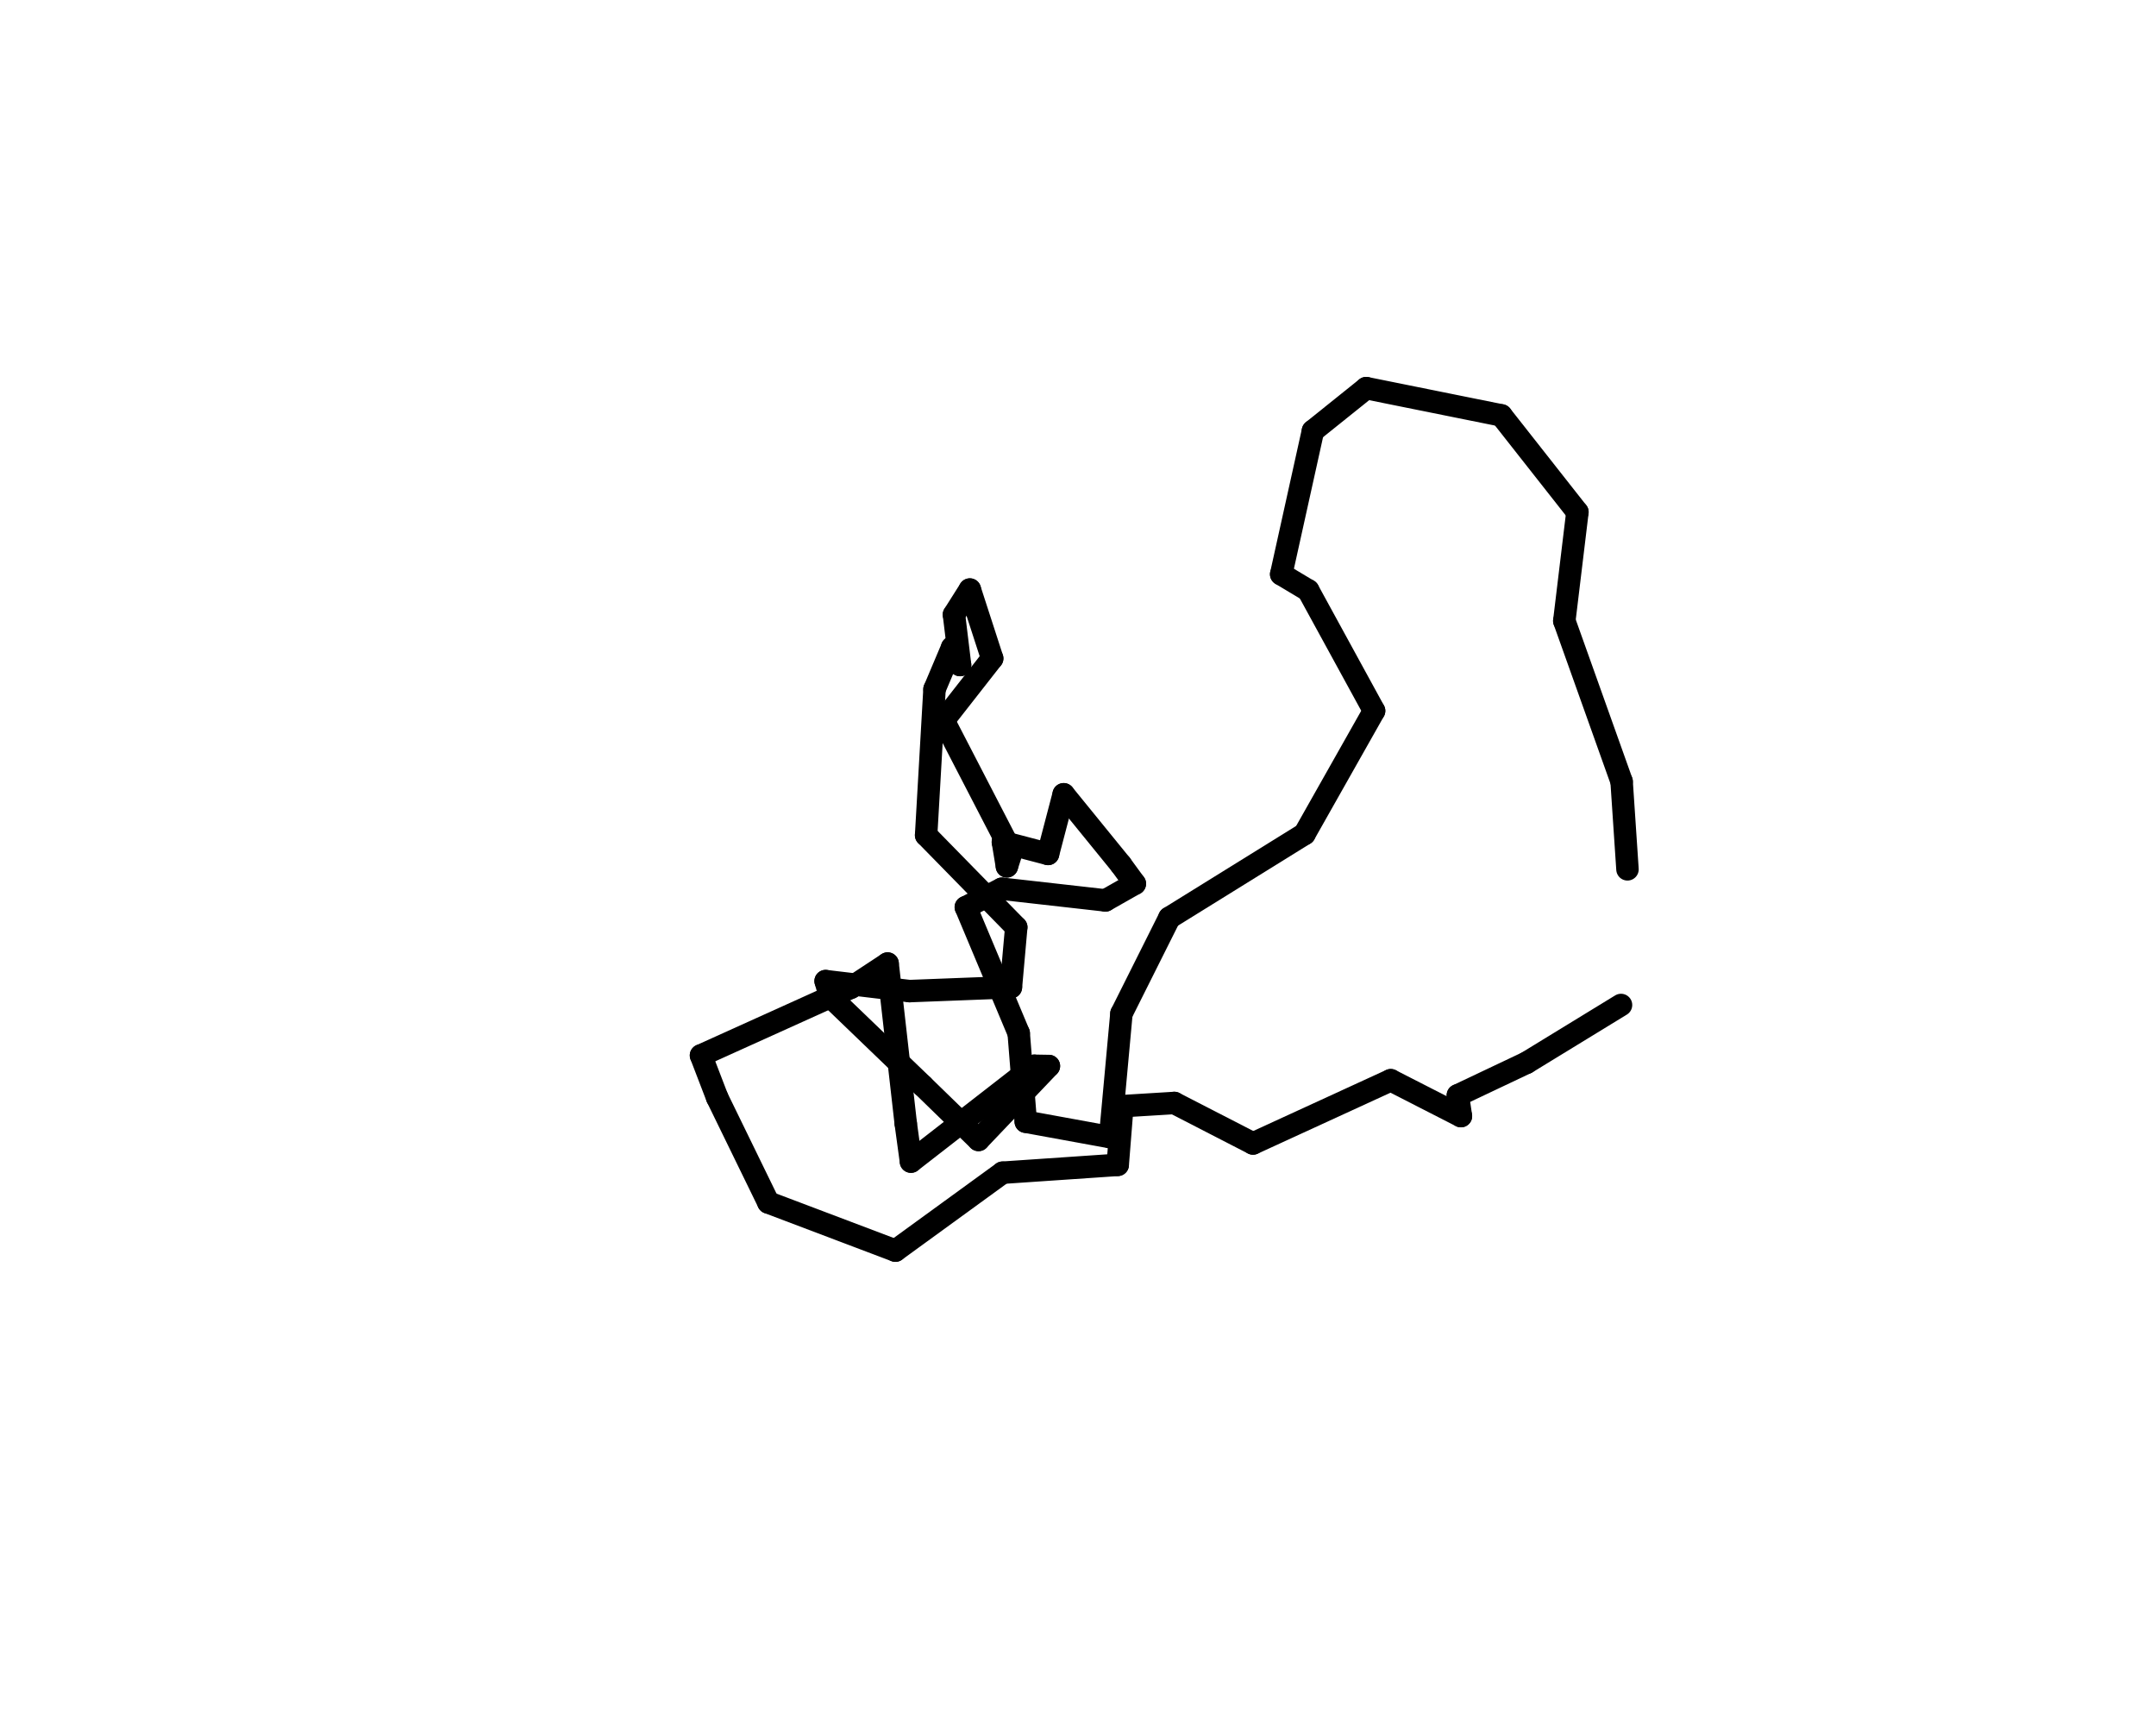
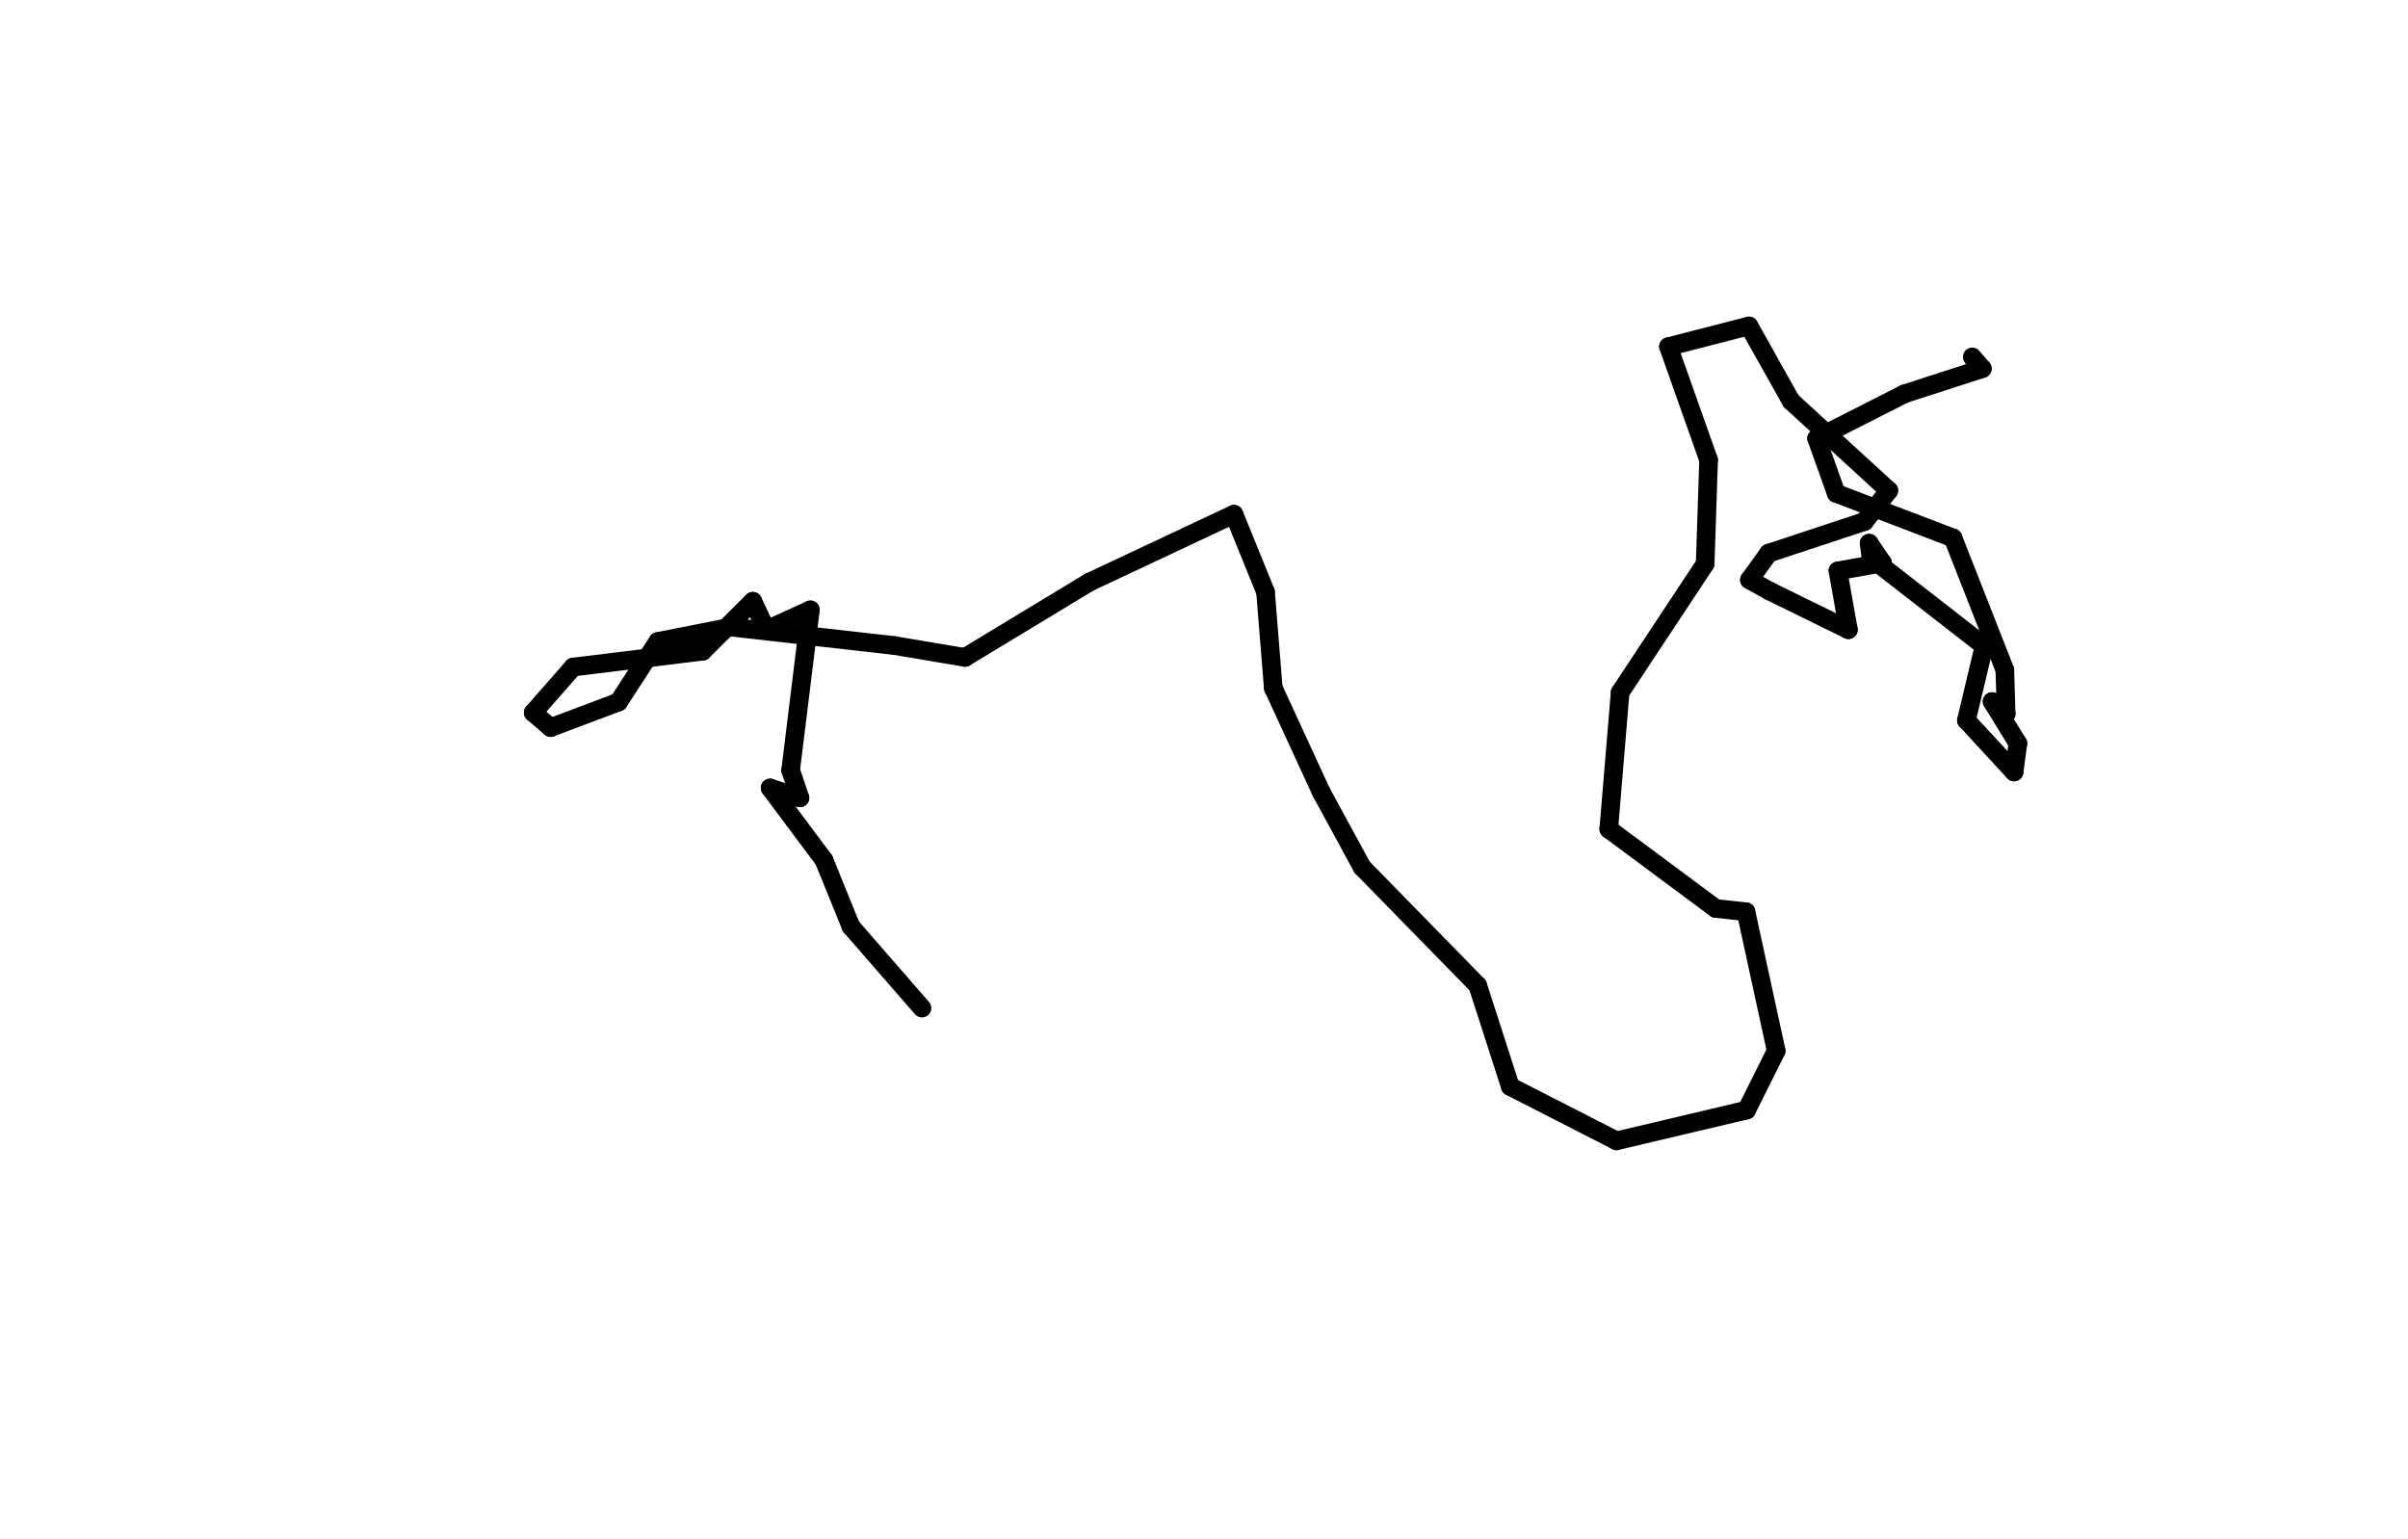
- <svg xmlns="http://www.w3.org/2000/svg" class="svglite" width="360.00pt" height="288.00pt" viewBox="0 0 360.00 288.00">
+ <svg xmlns="http://www.w3.org/2000/svg" class="svglite" width="484.56pt" height="309.60pt" viewBox="0 0 484.56 309.60">
  <defs>
    <style type="text/css">
    .svglite line, .svglite polyline, .svglite polygon, .svglite path, .svglite rect, .svglite circle {
      fill: none;
      stroke: #000000;
      stroke-linecap: round;
      stroke-linejoin: round;
      stroke-miterlimit: 10.00;
    }
    .svglite text {
      white-space: pre;
    }
  </style>
  </defs>
  <rect width="100%" height="100%" style="stroke: none; fill: #FFFFFF;" />
  <defs>
-     <clipPath id="cpMC4wMHwzNjAuMDB8MC4wMHwyODguMDA=">
-       <rect x="0.00" y="0.00" width="360.00" height="288.00" />
+     <clipPath id="cpMC4wMHw0ODQuNTZ8MC4wMHwzMDkuNjA=">
+       <rect x="0.00" y="0.00" width="484.56" height="309.60" />
    </clipPath>
  </defs>
-   <g clip-path="url(#cpMC4wMHwzNjAuMDB8MC4wMHwyODguMDA=)">
+   <g clip-path="url(#cpMC4wMHw0ODQuNTZ8MC4wMHwzMDkuNjA=)">
</g>
  <defs>
-     <clipPath id="cpNTkuMDR8MzI5Ljc2fDU5LjA0fDIxNC41Ng==">
-       <rect x="59.04" y="59.04" width="270.72" height="155.52" />
+     <clipPath id="cpNTkuMDR8NDU0LjMyfDU5LjA0fDIzNi4xNg==">
+       <rect x="59.04" y="59.04" width="395.28" height="177.12" />
    </clipPath>
  </defs>
-   <g clip-path="url(#cpNTkuMDR8MzI5Ljc2fDU5LjA0fDIxNC41Ng==)">
-     <rect x="59.04" y="59.04" width="270.72" height="155.52" style="stroke-width: 0.75; stroke: none;" />
-     <polyline points="271.75,145.14 270.77,130.48 " style="stroke-width: 3.75;" />
-     <polyline points="270.77,130.48 261.20,103.66 " style="stroke-width: 3.75;" />
-     <polyline points="261.20,103.66 263.39,85.50 " style="stroke-width: 3.75;" />
-     <polyline points="263.39,85.50 250.68,69.35 " style="stroke-width: 3.75;" />
-     <polyline points="250.68,69.35 228.13,64.80 " style="stroke-width: 3.75;" />
-     <polyline points="228.13,64.80 219.23,71.94 " style="stroke-width: 3.75;" />
-     <polyline points="219.23,71.94 213.93,95.87 " style="stroke-width: 3.75;" />
-     <polyline points="213.93,95.87 218.44,98.57 " style="stroke-width: 3.75;" />
-     <polyline points="218.44,98.57 229.44,118.68 " style="stroke-width: 3.75;" />
-     <polyline points="229.44,118.68 217.82,139.24 " style="stroke-width: 3.75;" />
-     <polyline points="217.82,139.24 195.26,153.23 " style="stroke-width: 3.75;" />
-     <polyline points="195.26,153.23 187.25,169.23 " style="stroke-width: 3.75;" />
-     <polyline points="187.25,169.23 185.36,189.85 " style="stroke-width: 3.75;" />
-     <polyline points="185.36,189.85 171.28,187.28 " style="stroke-width: 3.75;" />
-     <polyline points="171.28,187.28 170.10,172.50 " style="stroke-width: 3.75;" />
-     <polyline points="170.10,172.50 161.27,151.46 " style="stroke-width: 3.75;" />
-     <polyline points="161.27,151.46 167.29,148.38 " style="stroke-width: 3.75;" />
-     <polyline points="167.29,148.38 184.57,150.33 " style="stroke-width: 3.75;" />
-     <polyline points="184.57,150.33 189.49,147.54 " style="stroke-width: 3.75;" />
-     <polyline points="189.49,147.54 187.16,144.35 " style="stroke-width: 3.75;" />
-     <polyline points="187.16,144.35 177.61,132.61 " style="stroke-width: 3.75;" />
-     <polyline points="177.61,132.61 175.00,142.57 " style="stroke-width: 3.75;" />
-     <polyline points="175.00,142.57 167.46,140.59 " style="stroke-width: 3.75;" />
-     <polyline points="167.46,140.59 168.13,144.64 " style="stroke-width: 3.75;" />
-     <polyline points="168.13,144.64 168.91,142.22 " style="stroke-width: 3.75;" />
-     <polyline points="168.91,142.22 157.56,120.29 " style="stroke-width: 3.75;" />
-     <polyline points="157.56,120.29 165.67,109.93 " style="stroke-width: 3.75;" />
-     <polyline points="165.67,109.93 161.94,98.43 " style="stroke-width: 3.75;" />
-     <polyline points="161.94,98.43 159.29,102.62 " style="stroke-width: 3.75;" />
-     <polyline points="159.29,102.62 160.31,111.03 " style="stroke-width: 3.75;" />
-     <polyline points="160.31,111.03 158.99,108.09 " style="stroke-width: 3.75;" />
-     <polyline points="158.99,108.09 156.04,115.07 " style="stroke-width: 3.75;" />
-     <polyline points="156.04,115.07 154.64,139.44 " style="stroke-width: 3.75;" />
-     <polyline points="154.64,139.44 169.69,154.81 " style="stroke-width: 3.75;" />
-     <polyline points="169.69,154.81 168.80,164.82 " style="stroke-width: 3.75;" />
-     <polyline points="168.80,164.82 151.87,165.47 " style="stroke-width: 3.75;" />
-     <polyline points="151.87,165.47 137.86,163.80 " style="stroke-width: 3.75;" />
-     <polyline points="137.86,163.80 138.59,166.36 " style="stroke-width: 3.75;" />
-     <polyline points="138.59,166.36 154.09,181.27 " style="stroke-width: 3.75;" />
-     <polyline points="154.09,181.27 163.39,190.32 " style="stroke-width: 3.75;" />
-     <polyline points="163.39,190.32 175.14,177.98 " style="stroke-width: 3.75;" />
-     <polyline points="175.14,177.98 172.70,177.94 " style="stroke-width: 3.75;" />
-     <polyline points="172.70,177.94 152.11,193.94 " style="stroke-width: 3.75;" />
-     <polyline points="152.11,193.94 151.24,187.58 " style="stroke-width: 3.75;" />
-     <polyline points="151.24,187.58 148.21,160.87 " style="stroke-width: 3.75;" />
-     <polyline points="148.21,160.87 142.10,164.89 " style="stroke-width: 3.75;" />
-     <polyline points="142.10,164.89 117.05,176.21 " style="stroke-width: 3.75;" />
-     <polyline points="117.05,176.21 119.75,183.24 " style="stroke-width: 3.75;" />
-     <polyline points="119.75,183.24 128.30,200.77 " style="stroke-width: 3.75;" />
-     <polyline points="128.30,200.77 149.51,208.80 " style="stroke-width: 3.75;" />
-     <polyline points="149.51,208.80 167.41,195.79 " style="stroke-width: 3.75;" />
-     <polyline points="167.41,195.79 186.63,194.48 " style="stroke-width: 3.75;" />
-     <polyline points="186.63,194.48 187.41,184.68 " style="stroke-width: 3.75;" />
-     <polyline points="187.41,184.68 196.08,184.15 " style="stroke-width: 3.75;" />
-     <polyline points="196.08,184.15 209.22,190.91 " style="stroke-width: 3.75;" />
-     <polyline points="209.22,190.91 232.22,180.35 " style="stroke-width: 3.75;" />
-     <polyline points="232.22,180.35 243.94,186.34 " style="stroke-width: 3.75;" />
-     <polyline points="243.94,186.34 243.43,182.87 " style="stroke-width: 3.75;" />
-     <polyline points="243.43,182.87 254.91,177.43 " style="stroke-width: 3.75;" />
-     <polyline points="254.91,177.43 270.67,167.79 " style="stroke-width: 3.75;" />
+   <g clip-path="url(#cpNTkuMDR8NDU0LjMyfDU5LjA0fDIzNi4xNg==)">
+     <rect x="59.04" y="59.04" width="395.28" height="177.12" style="stroke-width: 0.75; stroke: #FFFFFF; fill: #FFFFFF;" />
+     <polyline points="185.53,202.88 171.24,186.47 " style="stroke-width: 3.75;" />
+     <polyline points="171.24,186.47 165.81,173.10 " style="stroke-width: 3.75;" />
+     <polyline points="165.81,173.10 154.97,158.58 " style="stroke-width: 3.75;" />
+     <polyline points="154.97,158.58 160.97,160.57 " style="stroke-width: 3.75;" />
+     <polyline points="160.97,160.57 159.10,155.02 " style="stroke-width: 3.75;" />
+     <polyline points="159.10,155.02 163.07,122.74 " style="stroke-width: 3.75;" />
+     <polyline points="163.07,122.74 154.20,126.77 " style="stroke-width: 3.75;" />
+     <polyline points="154.20,126.77 151.49,121.01 " style="stroke-width: 3.75;" />
+     <polyline points="151.49,121.01 141.39,131.06 " style="stroke-width: 3.75;" />
+     <polyline points="141.39,131.06 115.34,134.25 " style="stroke-width: 3.75;" />
+     <polyline points="115.34,134.25 107.30,143.42 " style="stroke-width: 3.75;" />
+     <polyline points="107.30,143.42 110.81,146.43 " style="stroke-width: 3.75;" />
+     <polyline points="110.81,146.43 124.46,141.29 " style="stroke-width: 3.75;" />
+     <polyline points="124.46,141.29 132.38,129.10 " style="stroke-width: 3.75;" />
+     <polyline points="132.38,129.10 147.06,126.20 " style="stroke-width: 3.75;" />
+     <polyline points="147.06,126.20 180.00,129.92 " style="stroke-width: 3.75;" />
+     <polyline points="180.00,129.92 194.18,132.31 " style="stroke-width: 3.75;" />
+     <polyline points="194.18,132.31 219.21,117.16 " style="stroke-width: 3.75;" />
+     <polyline points="219.21,117.16 248.31,103.49 " style="stroke-width: 3.75;" />
+     <polyline points="248.31,103.49 254.66,119.13 " style="stroke-width: 3.75;" />
+     <polyline points="254.66,119.13 256.22,138.45 " style="stroke-width: 3.75;" />
+     <polyline points="256.22,138.45 265.89,159.44 " style="stroke-width: 3.75;" />
+     <polyline points="265.89,159.44 274.10,174.53 " style="stroke-width: 3.75;" />
+     <polyline points="274.10,174.53 297.36,198.32 " style="stroke-width: 3.75;" />
+     <polyline points="297.36,198.32 303.92,218.67 " style="stroke-width: 3.75;" />
+     <polyline points="303.92,218.67 325.30,229.60 " style="stroke-width: 3.75;" />
+     <polyline points="325.30,229.60 351.47,223.41 " style="stroke-width: 3.75;" />
+     <polyline points="351.47,223.41 357.42,211.48 " style="stroke-width: 3.75;" />
+     <polyline points="357.42,211.48 351.34,183.49 " style="stroke-width: 3.75;" />
+     <polyline points="351.34,183.49 345.24,182.83 " style="stroke-width: 3.75;" />
+     <polyline points="345.24,182.83 323.73,166.86 " style="stroke-width: 3.75;" />
+     <polyline points="323.73,166.86 326.02,139.35 " style="stroke-width: 3.75;" />
+     <polyline points="326.02,139.35 343.13,113.47 " style="stroke-width: 3.75;" />
+     <polyline points="343.13,113.47 343.82,92.57 " style="stroke-width: 3.75;" />
+     <polyline points="343.82,92.57 335.75,69.76 " style="stroke-width: 3.75;" />
+     <polyline points="335.75,69.76 351.94,65.60 " style="stroke-width: 3.75;" />
+     <polyline points="351.94,65.60 360.42,80.72 " style="stroke-width: 3.75;" />
+     <polyline points="360.42,80.72 380.08,98.73 " style="stroke-width: 3.75;" />
+     <polyline points="380.08,98.73 375.20,104.95 " style="stroke-width: 3.75;" />
+     <polyline points="375.20,104.95 355.90,111.33 " style="stroke-width: 3.75;" />
+     <polyline points="355.90,111.33 352.04,116.70 " style="stroke-width: 3.75;" />
+     <polyline points="352.04,116.70 356.07,118.94 " style="stroke-width: 3.75;" />
+     <polyline points="356.07,118.94 371.95,126.73 " style="stroke-width: 3.75;" />
+     <polyline points="371.95,126.73 369.85,114.89 " style="stroke-width: 3.75;" />
+     <polyline points="369.85,114.89 378.82,113.29 " style="stroke-width: 3.75;" />
+     <polyline points="378.82,113.29 376.13,109.32 " style="stroke-width: 3.75;" />
+     <polyline points="376.13,109.32 376.49,112.28 " style="stroke-width: 3.75;" />
+     <polyline points="376.49,112.28 399.26,130.00 " style="stroke-width: 3.75;" />
+     <polyline points="399.26,130.00 395.70,144.97 " style="stroke-width: 3.75;" />
+     <polyline points="395.70,144.97 405.29,155.36 " style="stroke-width: 3.75;" />
+     <polyline points="405.29,155.36 406.06,149.62 " style="stroke-width: 3.75;" />
+     <polyline points="406.06,149.62 400.87,141.19 " style="stroke-width: 3.75;" />
+     <polyline points="400.87,141.19 403.70,143.66 " style="stroke-width: 3.75;" />
+     <polyline points="403.70,143.66 403.43,134.81 " style="stroke-width: 3.75;" />
+     <polyline points="403.43,134.81 393.00,108.26 " style="stroke-width: 3.75;" />
+     <polyline points="393.00,108.26 369.50,99.29 " style="stroke-width: 3.75;" />
+     <polyline points="369.50,99.29 365.56,88.23 " style="stroke-width: 3.75;" />
+     <polyline points="365.56,88.23 383.21,79.27 " style="stroke-width: 3.75;" />
+     <polyline points="383.21,79.27 398.90,74.19 " style="stroke-width: 3.75;" />
+     <polyline points="398.90,74.19 396.87,71.83 " style="stroke-width: 3.75;" />
  </g>
</svg>
